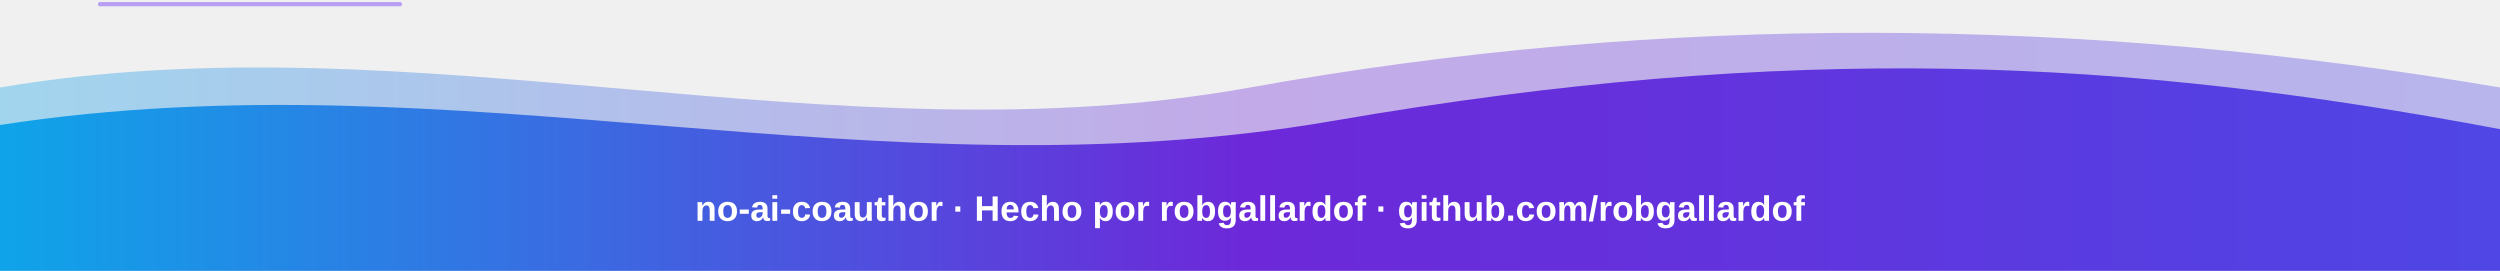
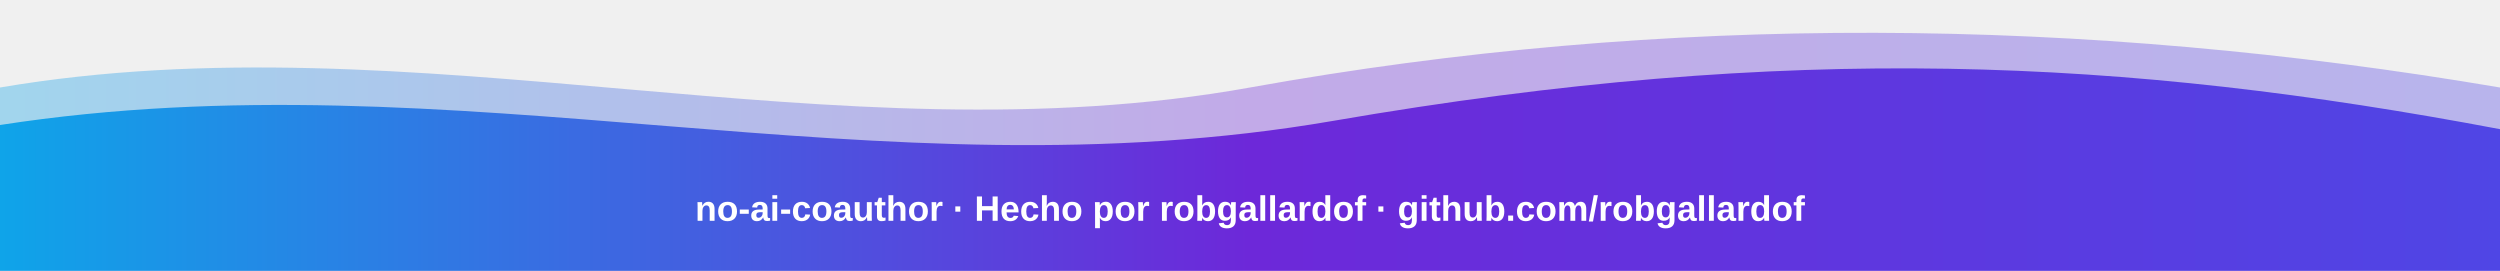
- <svg xmlns="http://www.w3.org/2000/svg" width="1200" height="130" viewBox="0 0 1200 130" role="img" aria-label="no-ai-coauthor  ·  Hecho por robgallardof  ·  github.com/robgallardof" data-readme-motion="subtle">
+ <svg xmlns="http://www.w3.org/2000/svg" width="1200" height="130" viewBox="0 0 1200 130" role="img" aria-label="no-ai-coauthor  ·  Hecho por robgallardof  ·  github.com/robgallardof">
  <defs>
    <linearGradient id="w" x1="0" y1="0" x2="1" y2="0">
      <stop offset="0" stop-color="#0ea5e9" />
      <stop offset="0.5" stop-color="#6d28d9" />
      <stop offset="1" stop-color="#4f46e5" />
    </linearGradient>
    <style>text { font-family: "Segoe UI", -apple-system, BlinkMacSystemFont, "Helvetica Neue", Arial, sans-serif; }</style>
  </defs>
  <path d="M0 42 C 200 8, 400 78, 600 42 S 1000 8, 1200 42 V130 H0 Z" fill="url(#w)" opacity="0.35" />
  <path d="M0 60 C 220 26, 420 96, 640 58 S 1020 28, 1200 62 V130 H0 Z" fill="url(#w)" />
  <text x="600" y="106" text-anchor="middle" style="font-size:17px;font-weight:600;fill:#ffffff">no-ai-coauthor  ·  Hecho por robgallardof  ·  github.com/robgallardof</text>
-   <style data-readme-builder-motion="1">
- @keyframes rb-accent {0%,100%{filter:brightness(1)}50%{filter:brightness(1.3)}}
- @keyframes rb-trace {from{stroke-dashoffset:1200}to{stroke-dashoffset:0}}
- svg[data-readme-motion] .rb-motion-line{animation:rb-trace 2s ease-in-out 2;stroke-dasharray:144 1200;stroke-dashoffset:0;opacity:.55}
- svg[data-readme-motion] &gt; path,svg[data-readme-motion] &gt; g:not(.rb-motion-layer){animation:rb-accent 2s ease-in-out 2}
- @media (prefers-reduced-motion:reduce){svg[data-readme-motion] .rb-motion-line,svg[data-readme-motion] &gt; path,svg[data-readme-motion] &gt; g:not(.rb-motion-layer){animation:none!important;filter:none!important}}
- </style>
-   <g class="rb-motion-layer" aria-hidden="true" pointer-events="none">
-     <path class="rb-motion-line" d="M48 2h1104" fill="none" stroke="#8b5cf6" stroke-width="2" stroke-linecap="round" />
-   </g>
</svg>
